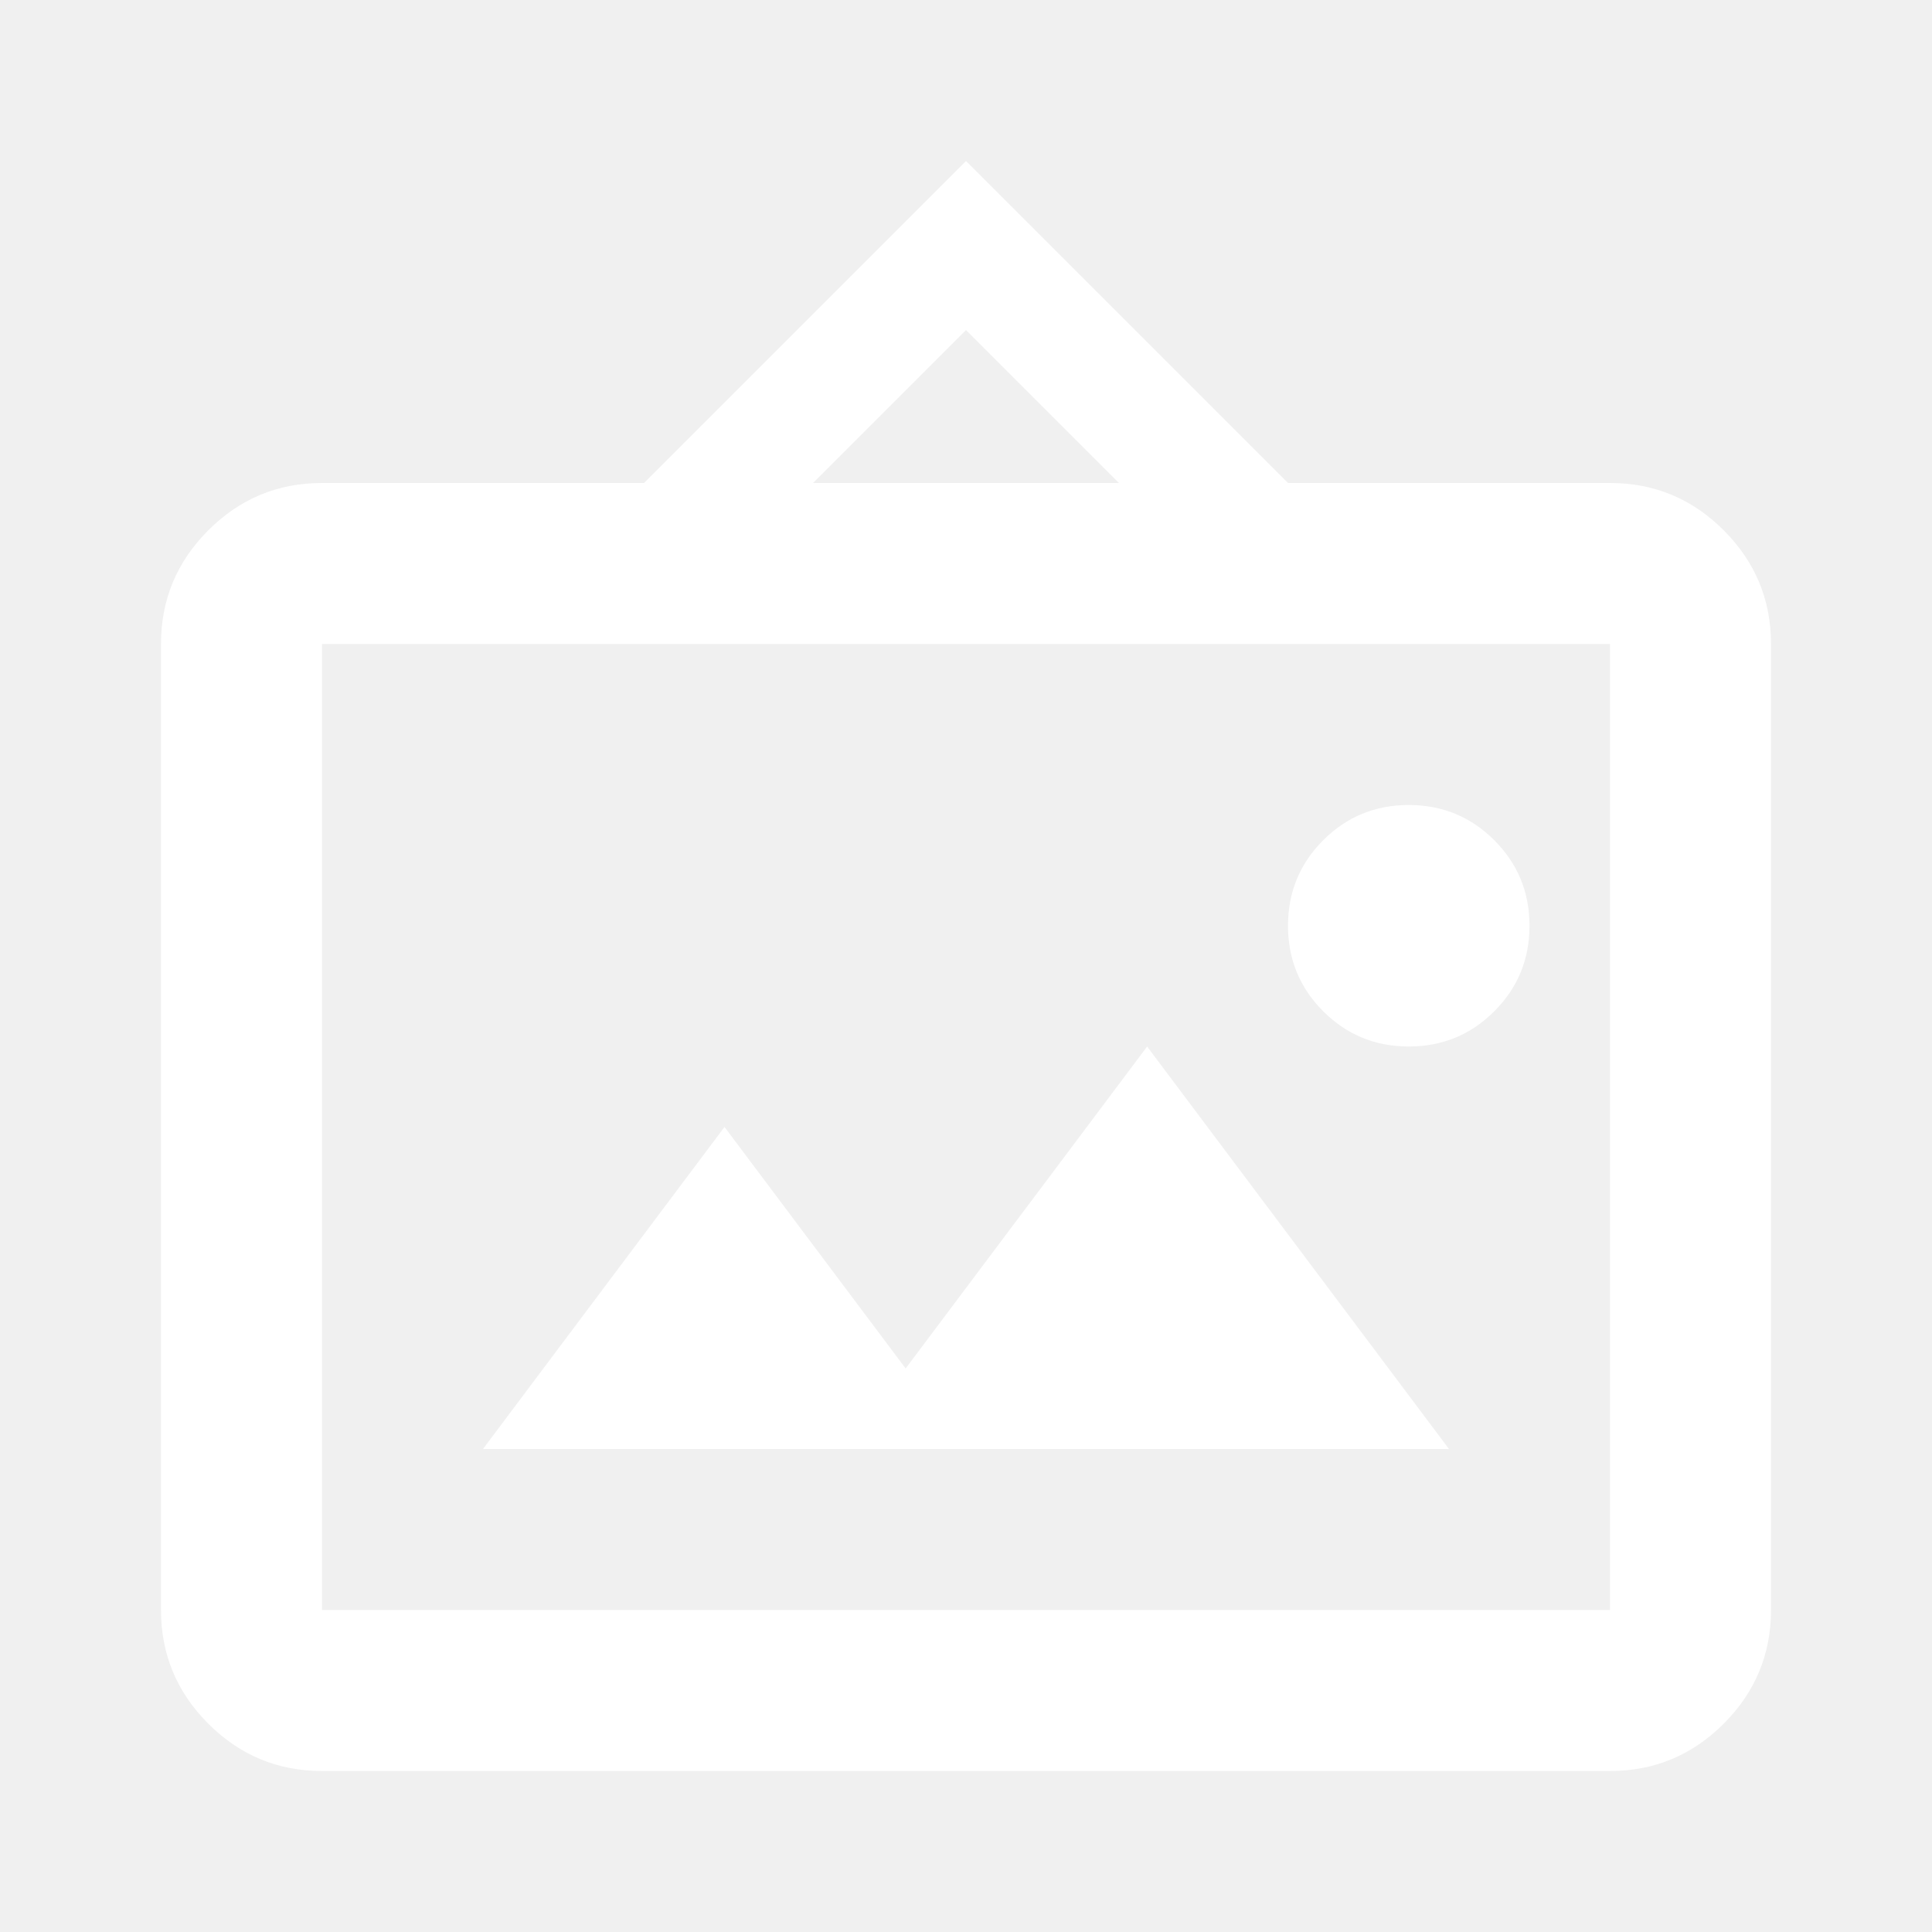
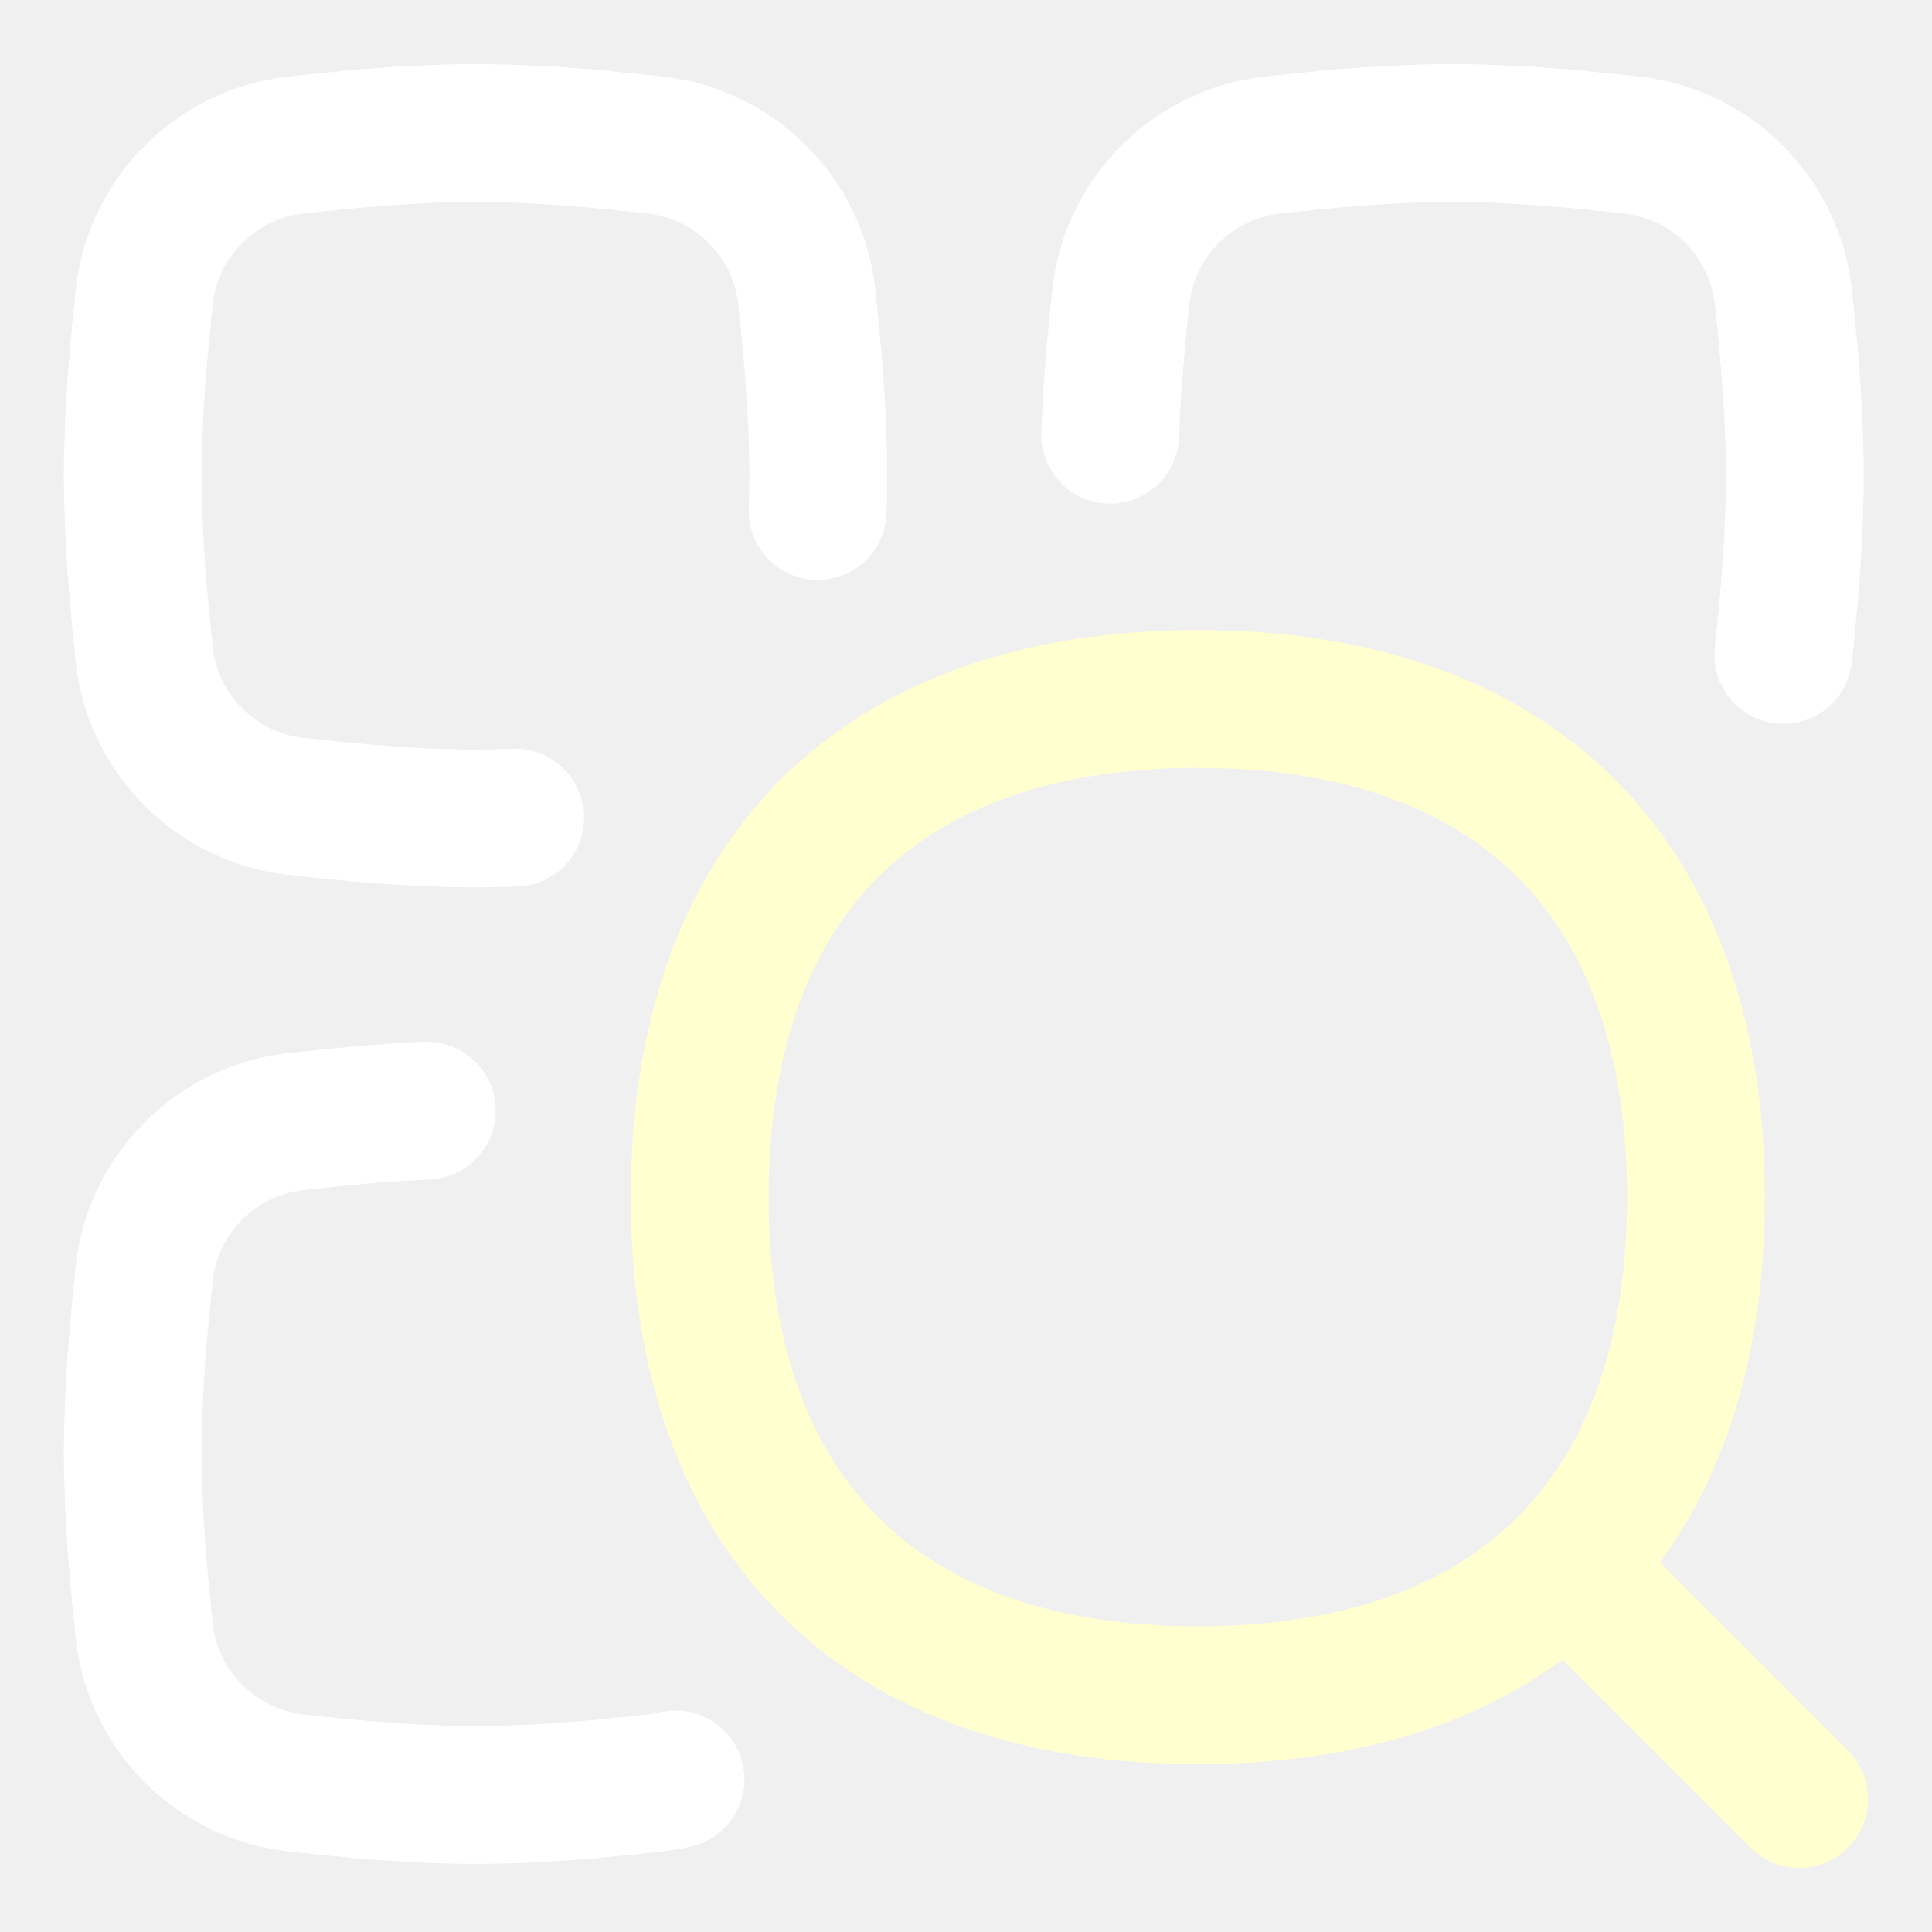
- <svg xmlns="http://www.w3.org/2000/svg" height="24px" viewBox="0 -960 960 960" width="24px" fill="#FFFFFF">
-   <path d="M160-80q-33 0-56.5-23.5T80-160v-480q0-33 23.5-56.5T160-720h160l160-160 160 160h160q33 0 56.5 23.5T880-640v480q0 33-23.5 56.5T800-80H160Zm0-80h640v-480H160v480Zm80-80h480L570-440 450-280l-90-120-120 160Zm460-200q25 0 42.5-17.5T760-500q0-25-17.5-42.5T700-560q-25 0-42.5 17.5T640-500q0 25 17.5 42.5T700-440ZM404-720h152l-76-76-76 76ZM160-160v-480 480Z" />
+ <svg xmlns="http://www.w3.org/2000/svg" fill="none" viewBox="-1.07 -1.07 30 30" id="Search-Category--Streamline-Flex-Neon" height="30" width="30">
+   <g id="search-category">
+     <path id="Vector" stroke="#ffffcf" stroke-linecap="round" stroke-linejoin="round" d="m26.868 26.865 -3.55 -3.55" stroke-width="2.14" />
+     <path id="Vector_2" stroke="#ffffcf" stroke-linecap="round" stroke-linejoin="round" d="M17.53 25.254c4.95 0 7.735 -2.785 7.735 -7.735 0 -4.95 -2.784 -7.735 -7.735 -7.735 -4.95 0 -7.735 2.785 -7.735 7.735 0 4.95 2.785 7.735 7.735 7.735Z" stroke-width="2.14" />
+     <path id="Subtract" stroke="#ffffff" stroke-linecap="round" stroke-linejoin="round" d="M26.621 9.1c0.097 -0.906 0.179 -1.835 0.179 -2.783 0 -0.948 -0.082 -1.878 -0.179 -2.783 -0.131 -1.227 -1.118 -2.213 -2.344 -2.35C23.366 1.082 22.431 0.995 21.478 0.995c-0.953 0 -1.888 0.087 -2.799 0.189C17.453 1.32 16.466 2.307 16.335 3.534c-0.075 0.702 -0.141 1.418 -0.167 2.147M6.93 11.627c-0.204 0.007 -0.41 0.012 -0.616 0.012 -0.953 0 -1.888 -0.087 -2.799 -0.189C2.289 11.313 1.302 10.327 1.171 9.1 1.074 8.194 0.992 7.265 0.992 6.317c0 -0.948 0.082 -1.878 0.179 -2.783C1.302 2.307 2.289 1.32 3.515 1.184 4.425 1.082 5.361 0.995 6.314 0.995c0.953 0 1.888 0.087 2.799 0.189C10.339 1.32 11.326 2.307 11.457 3.534c0.097 0.906 0.179 1.835 0.179 2.783 0 0.183 -0.003 0.365 -0.009 0.547M5.558 16.176c-0.693 0.03 -1.374 0.097 -2.043 0.172 -1.226 0.137 -2.213 1.123 -2.344 2.35 -0.097 0.906 -0.179 1.835 -0.179 2.783 0 0.948 0.082 1.878 0.179 2.783 0.131 1.227 1.118 2.213 2.344 2.35 0.911 0.102 1.846 0.189 2.799 0.189 0.953 0 1.888 -0.087 2.799 -0.189 0.104 -0.012 0.206 -0.029 0.306 -0.053" stroke-width="2.14" />
+   </g>
</svg>
